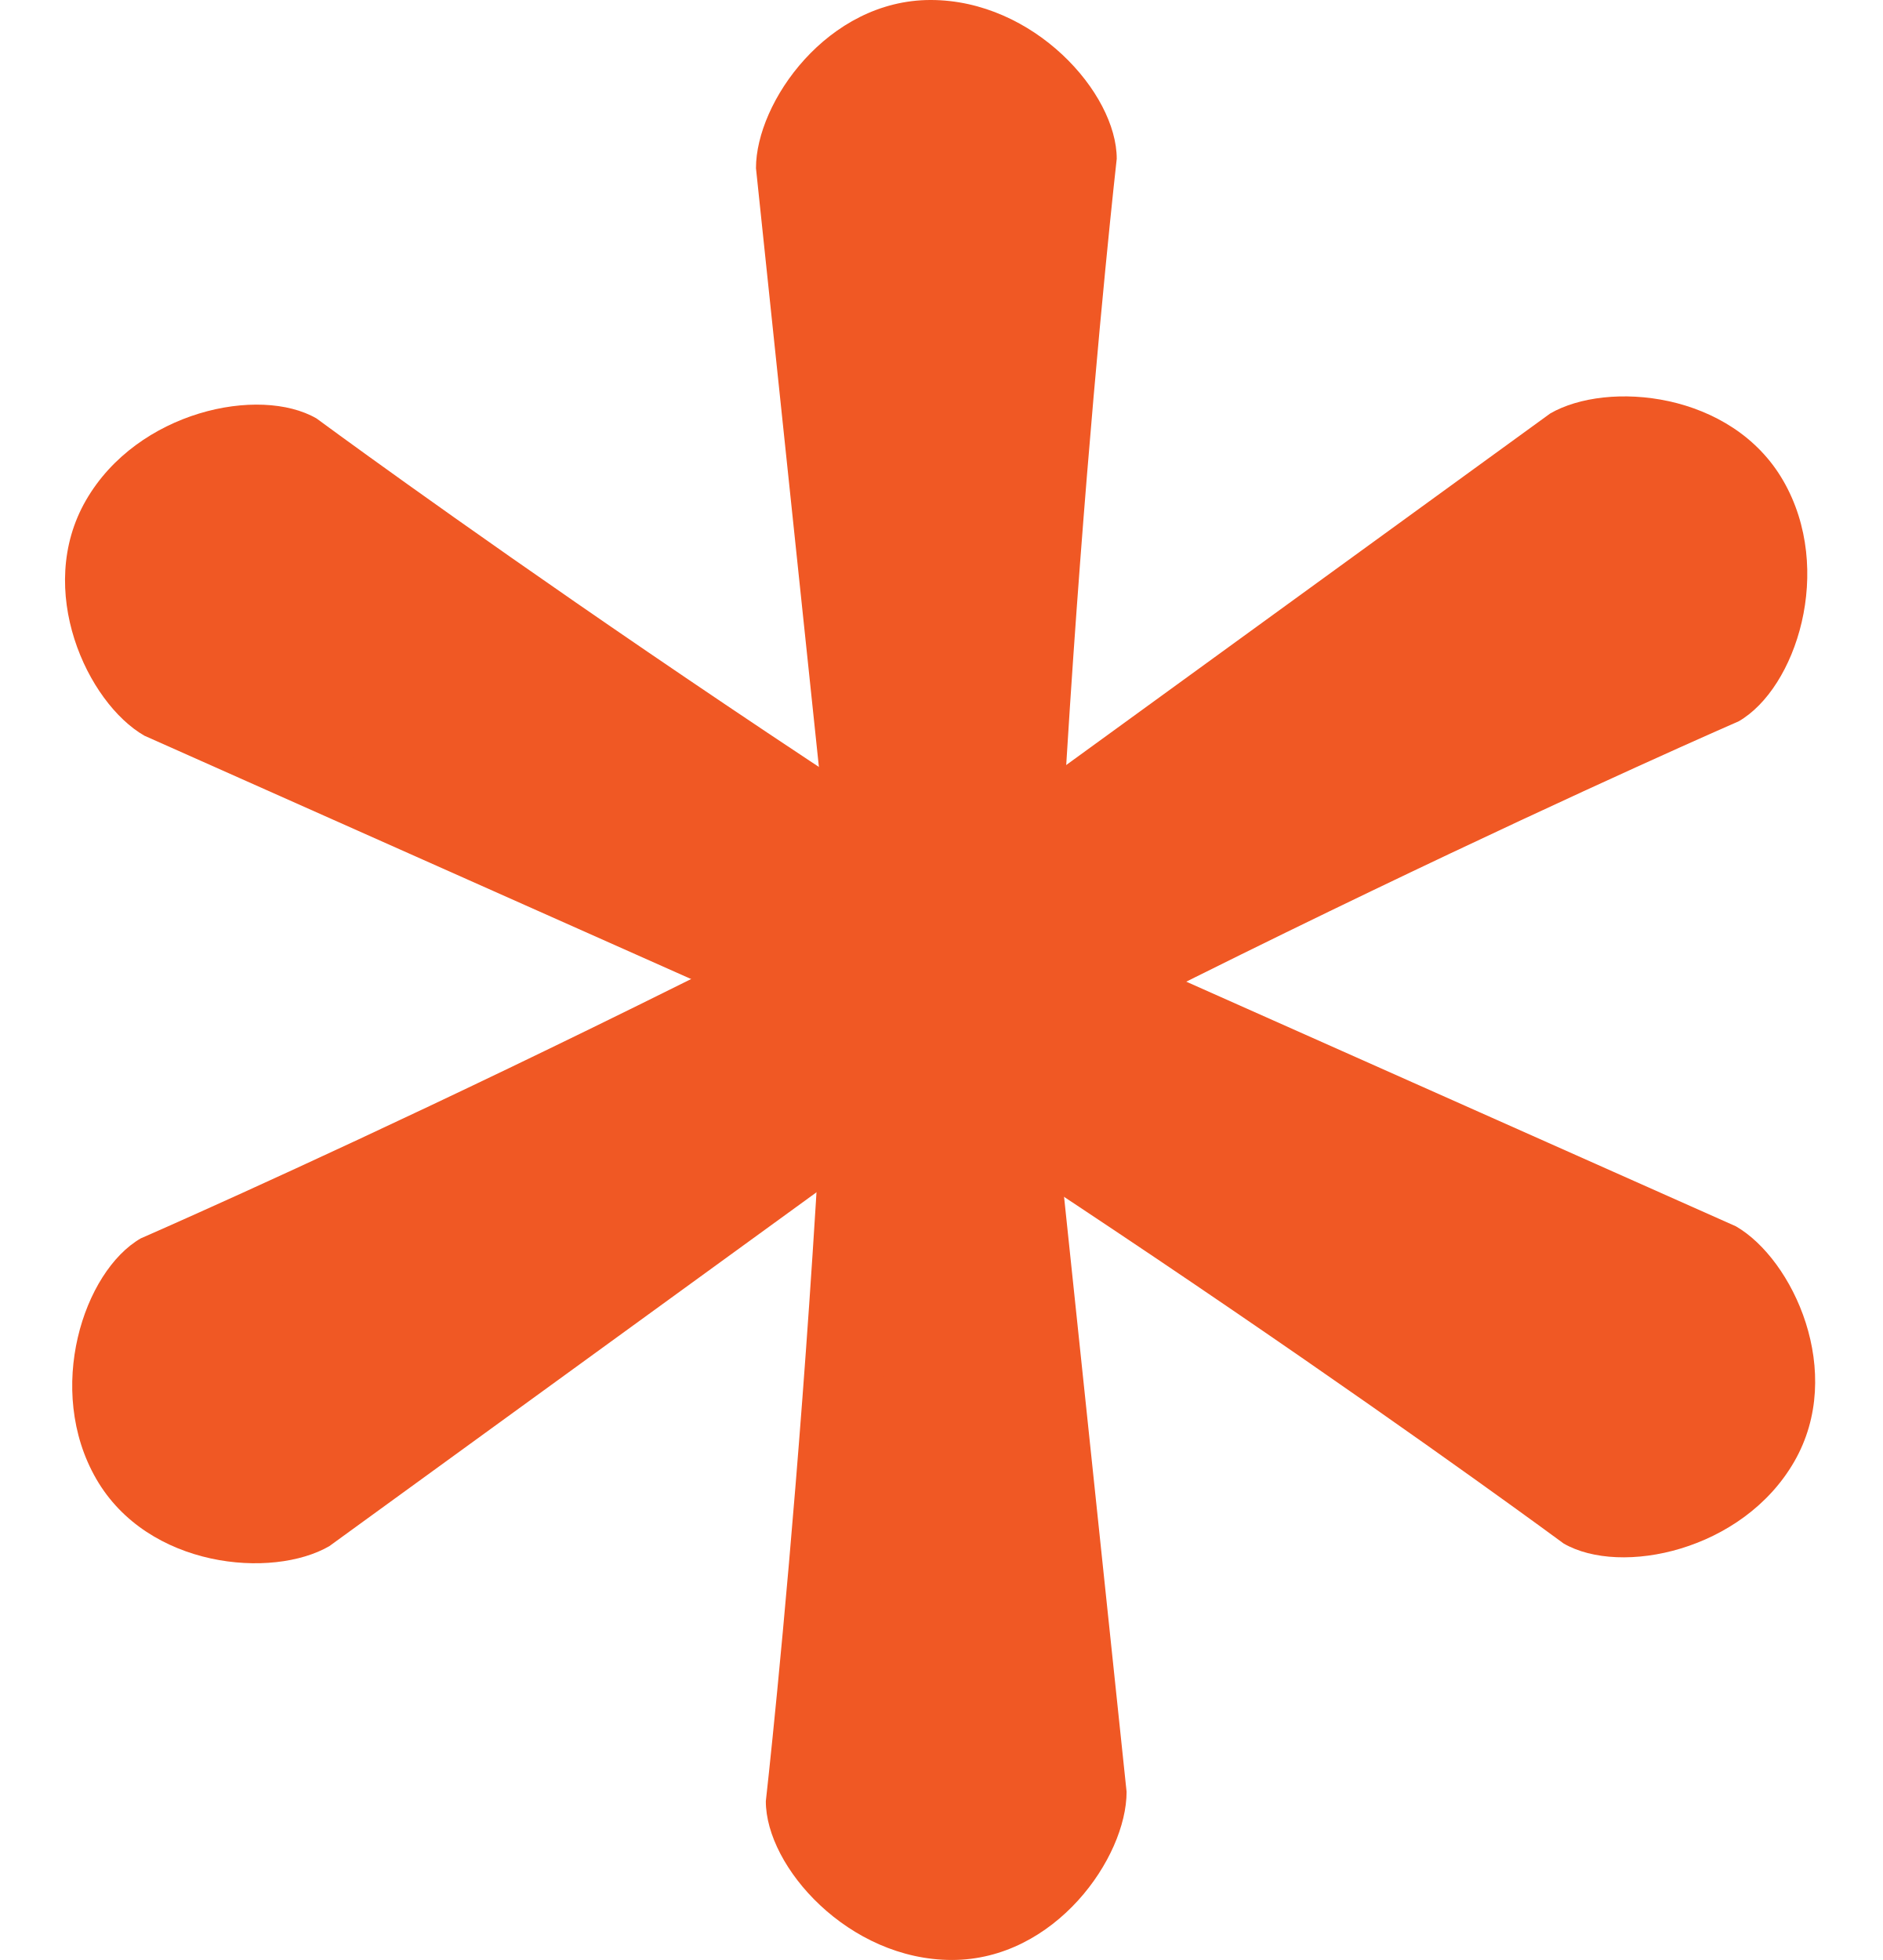
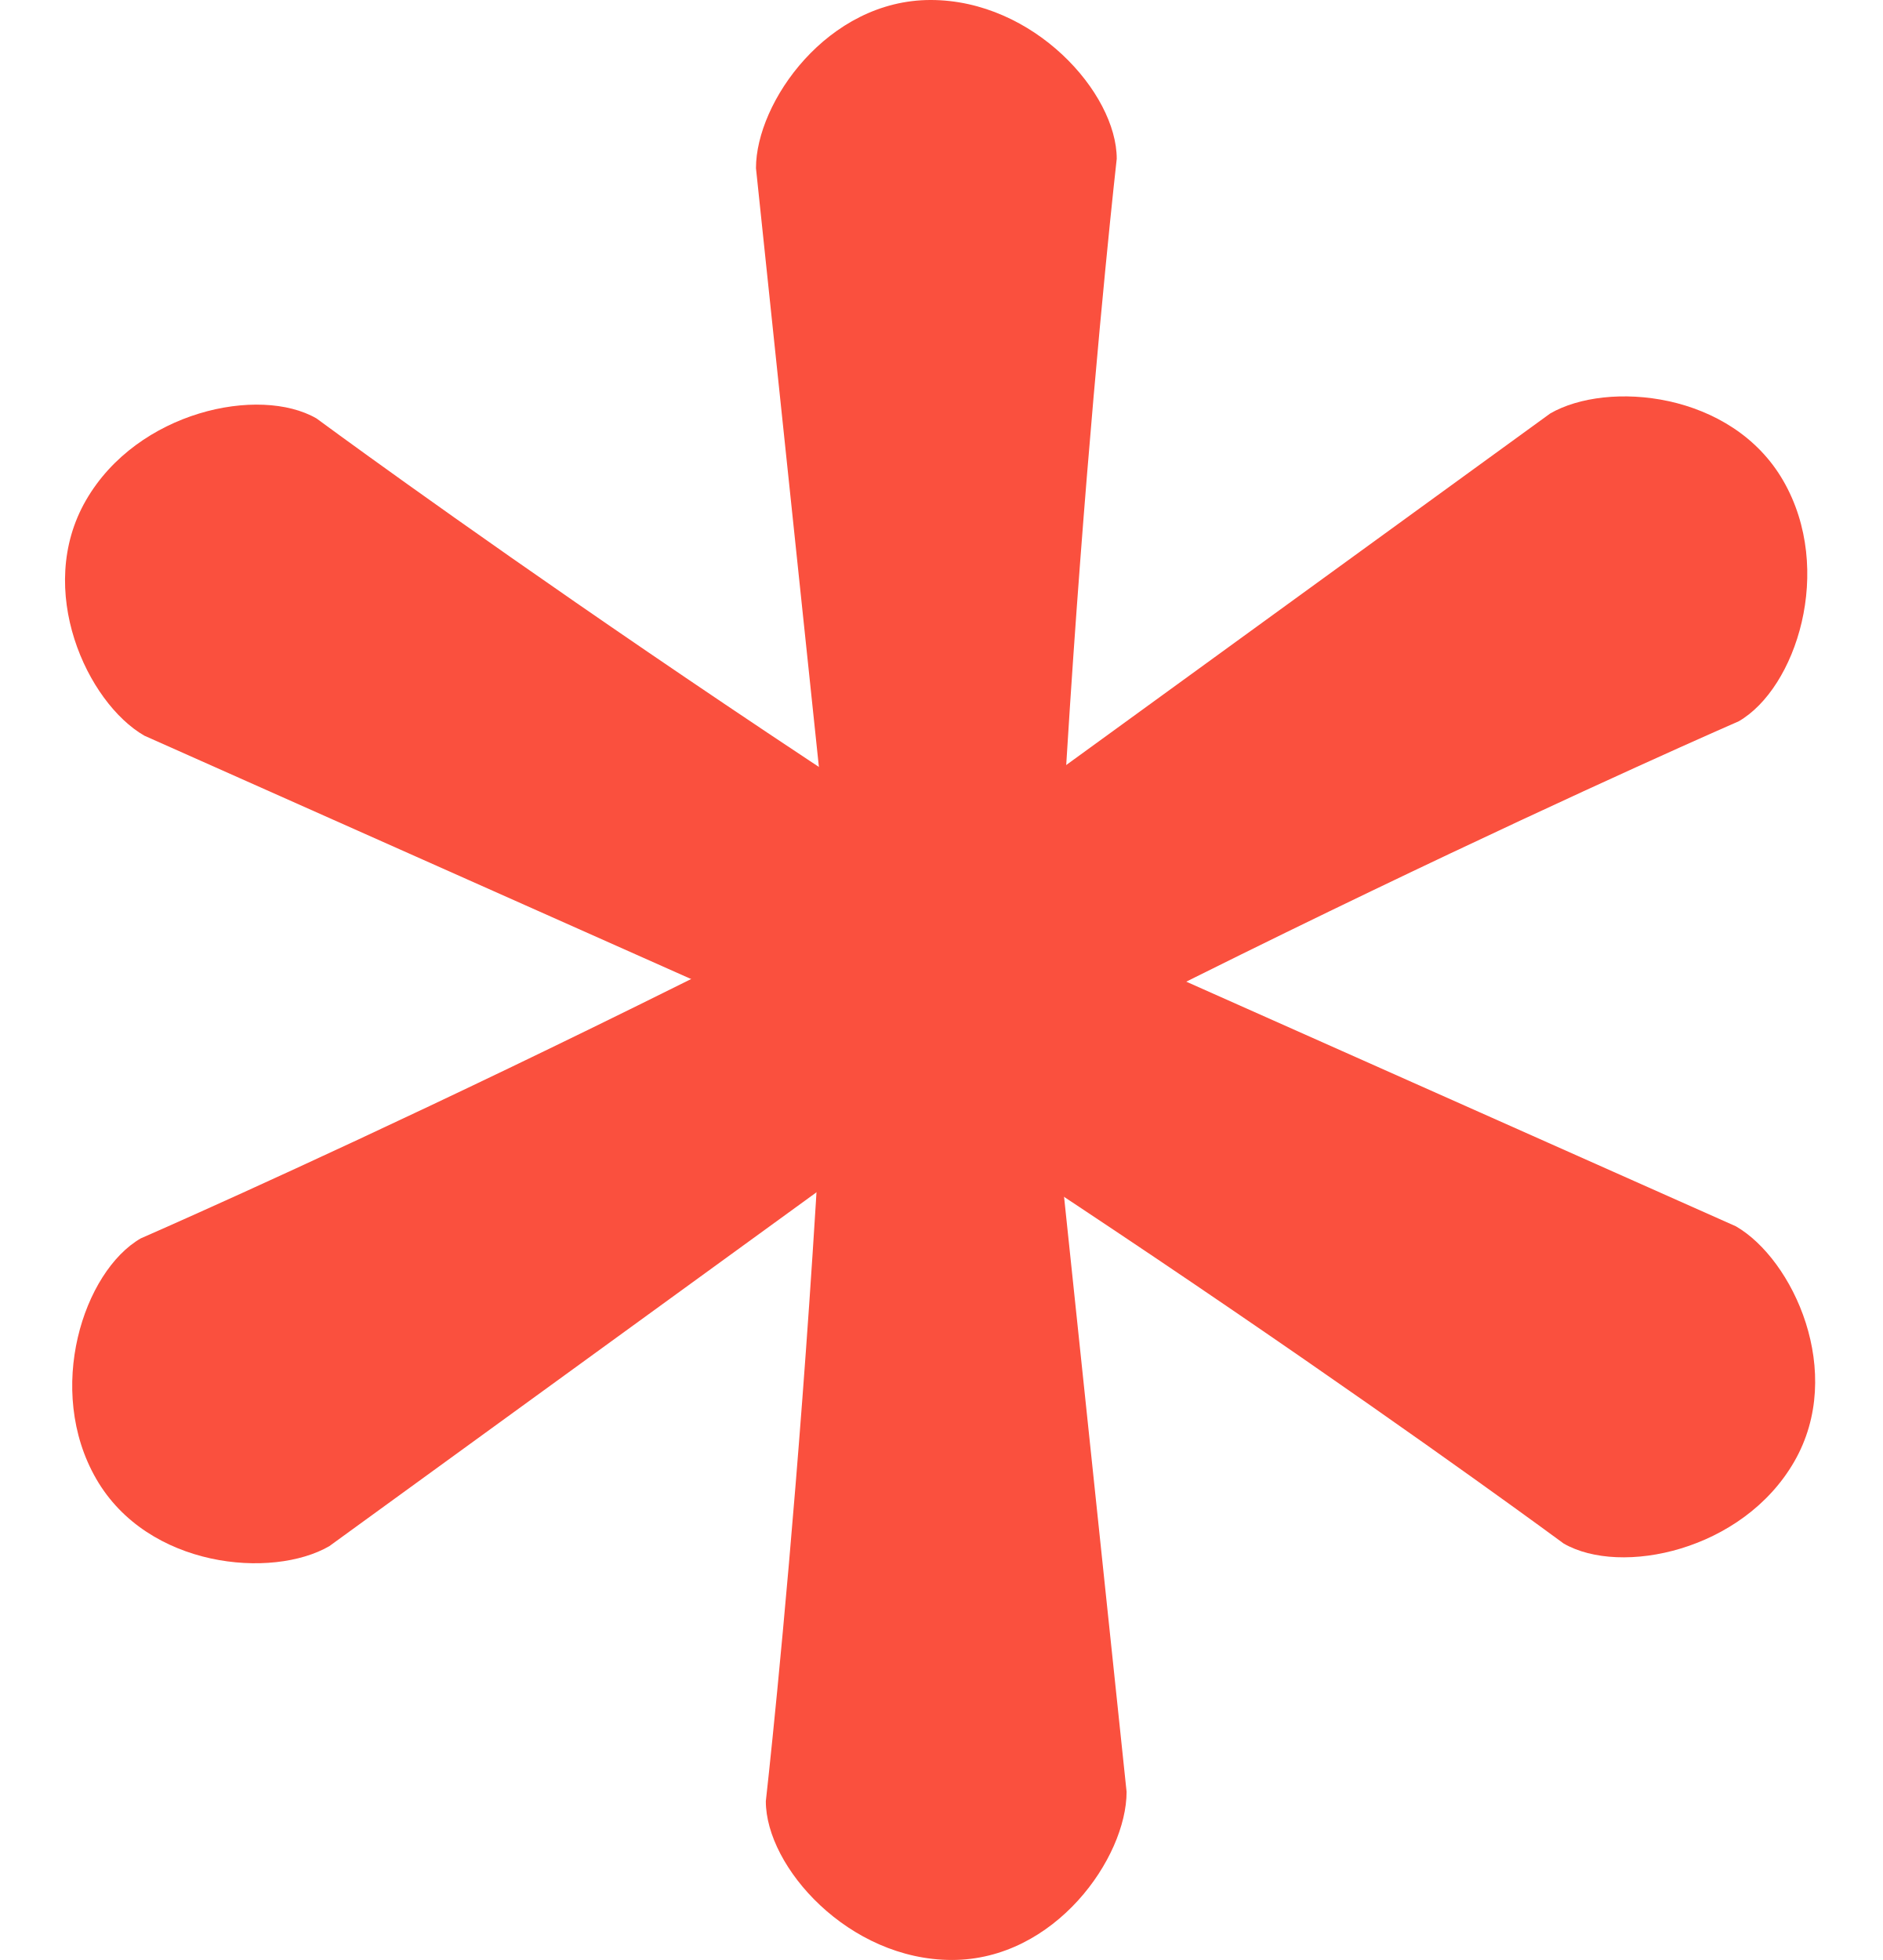
<svg xmlns="http://www.w3.org/2000/svg" width="331.517" height="345.122" viewBox="0 0 331.517 345.122">
  <g id="logo-main" transform="translate(-766.19 -193.208)">
    <g id="Group_173" data-name="Group 173" transform="matrix(-0.259, 0.966, -0.966, -0.259, 1892.139, -645.179)">
-       <path id="Path_3903" data-name="Path 3903" d="M26.044,1.686s113.6,12.885,227.1,12.885c67.646,0,86.243,5.588,81.4,17.474-2.961,7.392,6.08,15.84-83.729,9.723L27.7,65.215c-11.6,0-29.611-12.6-29.611-30.76S14.446,1.686,26.044,1.686Z" transform="translate(1322.642 809.525) rotate(-135)" fill="#f05824" />
-       <path id="Path_3904" data-name="Path 3904" d="M133.477,129.652s113.6,12.885,227.1,12.886c67.646,0,86.243,5.588,81.4,17.474-2.961,7.392,6.08,15.84-83.729,9.723L135.129,193.182c-11.6,0-29.611-12.6-29.611-30.76S121.879,129.652,133.477,129.652Z" transform="translate(1141.91 355.663) rotate(45)" fill="#f05824" />
+       <path id="Path_3903" data-name="Path 3903" d="M26.044,1.686s113.6,12.885,227.1,12.885c67.646,0,86.243,5.588,81.4,17.474-2.961,7.392,6.08,15.84-83.729,9.723L27.7,65.215c-11.6,0-29.611-12.6-29.611-30.76S14.446,1.686,26.044,1.686Z" transform="translate(1322.642 809.525) rotate(-135)" fill="#fa503e" />
+       <path id="Path_3904" data-name="Path 3904" d="M133.477,129.652s113.6,12.885,227.1,12.886c67.646,0,86.243,5.588,81.4,17.474-2.961,7.392,6.08,15.84-83.729,9.723L135.129,193.182c-11.6,0-29.611-12.6-29.611-30.76S121.879,129.652,133.477,129.652Z" transform="translate(1141.91 355.663) rotate(45)" fill="#fa503e" />
    </g>
    <g id="Group_174" data-name="Group 174" transform="matrix(-0.966, 0.259, -0.259, -0.966, 2287.55, 691.844)">
-       <path id="Path_3903-2" data-name="Path 3903" d="M26.044,1.686s113.6,12.885,227.1,12.885c67.646,0,86.243,5.588,81.4,17.474-2.961,7.392,6.08,15.84-83.729,9.723L27.7,65.215c-11.6,0-29.611-12.6-29.611-30.76S14.446,1.686,26.044,1.686Z" transform="translate(1322.642 809.525) rotate(-135)" fill="#f05824" />
-       <path id="Path_3904-2" data-name="Path 3904" d="M133.477,129.652s113.6,12.885,227.1,12.886c67.646,0,86.243,5.588,81.4,17.474-2.961,7.392,6.08,15.84-83.729,9.723L135.129,193.182c-11.6,0-29.611-12.6-29.611-30.76S121.879,129.652,133.477,129.652Z" transform="translate(1141.91 355.663) rotate(45)" fill="#f05824" />
+       <path id="Path_3903-2" data-name="Path 3903" d="M26.044,1.686s113.6,12.885,227.1,12.885c67.646,0,86.243,5.588,81.4,17.474-2.961,7.392,6.08,15.84-83.729,9.723L27.7,65.215c-11.6,0-29.611-12.6-29.611-30.76S14.446,1.686,26.044,1.686Z" transform="translate(1322.642 809.525) rotate(-135)" fill="#fa503e" />
+       <path id="Path_3904-2" data-name="Path 3904" d="M133.477,129.652s113.6,12.885,227.1,12.886c67.646,0,86.243,5.588,81.4,17.474-2.961,7.392,6.08,15.84-83.729,9.723L135.129,193.182c-11.6,0-29.611-12.6-29.611-30.76S121.879,129.652,133.477,129.652Z" transform="translate(1141.91 355.663) rotate(45)" fill="#fa503e" />
    </g>
    <g id="Group_175" data-name="Group 175" transform="translate(536.537 -971.255) rotate(45)">
-       <path id="Path_3903-3" data-name="Path 3903" d="M26.044,1.686s113.6,12.885,227.1,12.885c67.646,0,86.243,5.588,81.4,17.474-2.961,7.392,6.08,15.84-83.729,9.723L27.7,65.215c-11.6,0-29.611-12.6-29.611-30.76S14.446,1.686,26.044,1.686Z" transform="translate(1322.642 809.525) rotate(-135)" fill="#f05824" />
-       <path id="Path_3904-3" data-name="Path 3904" d="M133.477,129.652s113.6,12.885,227.1,12.886c67.646,0,86.243,5.588,81.4,17.474-2.961,7.392,6.08,15.84-83.729,9.723L135.129,193.182c-11.6,0-29.611-12.6-29.611-30.76S121.879,129.652,133.477,129.652Z" transform="translate(1141.91 355.663) rotate(45)" fill="#f05824" />
+       <path id="Path_3903-3" data-name="Path 3903" d="M26.044,1.686s113.6,12.885,227.1,12.885c67.646,0,86.243,5.588,81.4,17.474-2.961,7.392,6.08,15.84-83.729,9.723L27.7,65.215c-11.6,0-29.611-12.6-29.611-30.76S14.446,1.686,26.044,1.686Z" transform="translate(1322.642 809.525) rotate(-135)" fill="#fa503e" />
+       <path id="Path_3904-3" data-name="Path 3904" d="M133.477,129.652s113.6,12.885,227.1,12.886c67.646,0,86.243,5.588,81.4,17.474-2.961,7.392,6.08,15.84-83.729,9.723L135.129,193.182c-11.6,0-29.611-12.6-29.611-30.76S121.879,129.652,133.477,129.652Z" transform="translate(1141.91 355.663) rotate(45)" fill="#fa503e" />
    </g>
  </g>
</svg>
